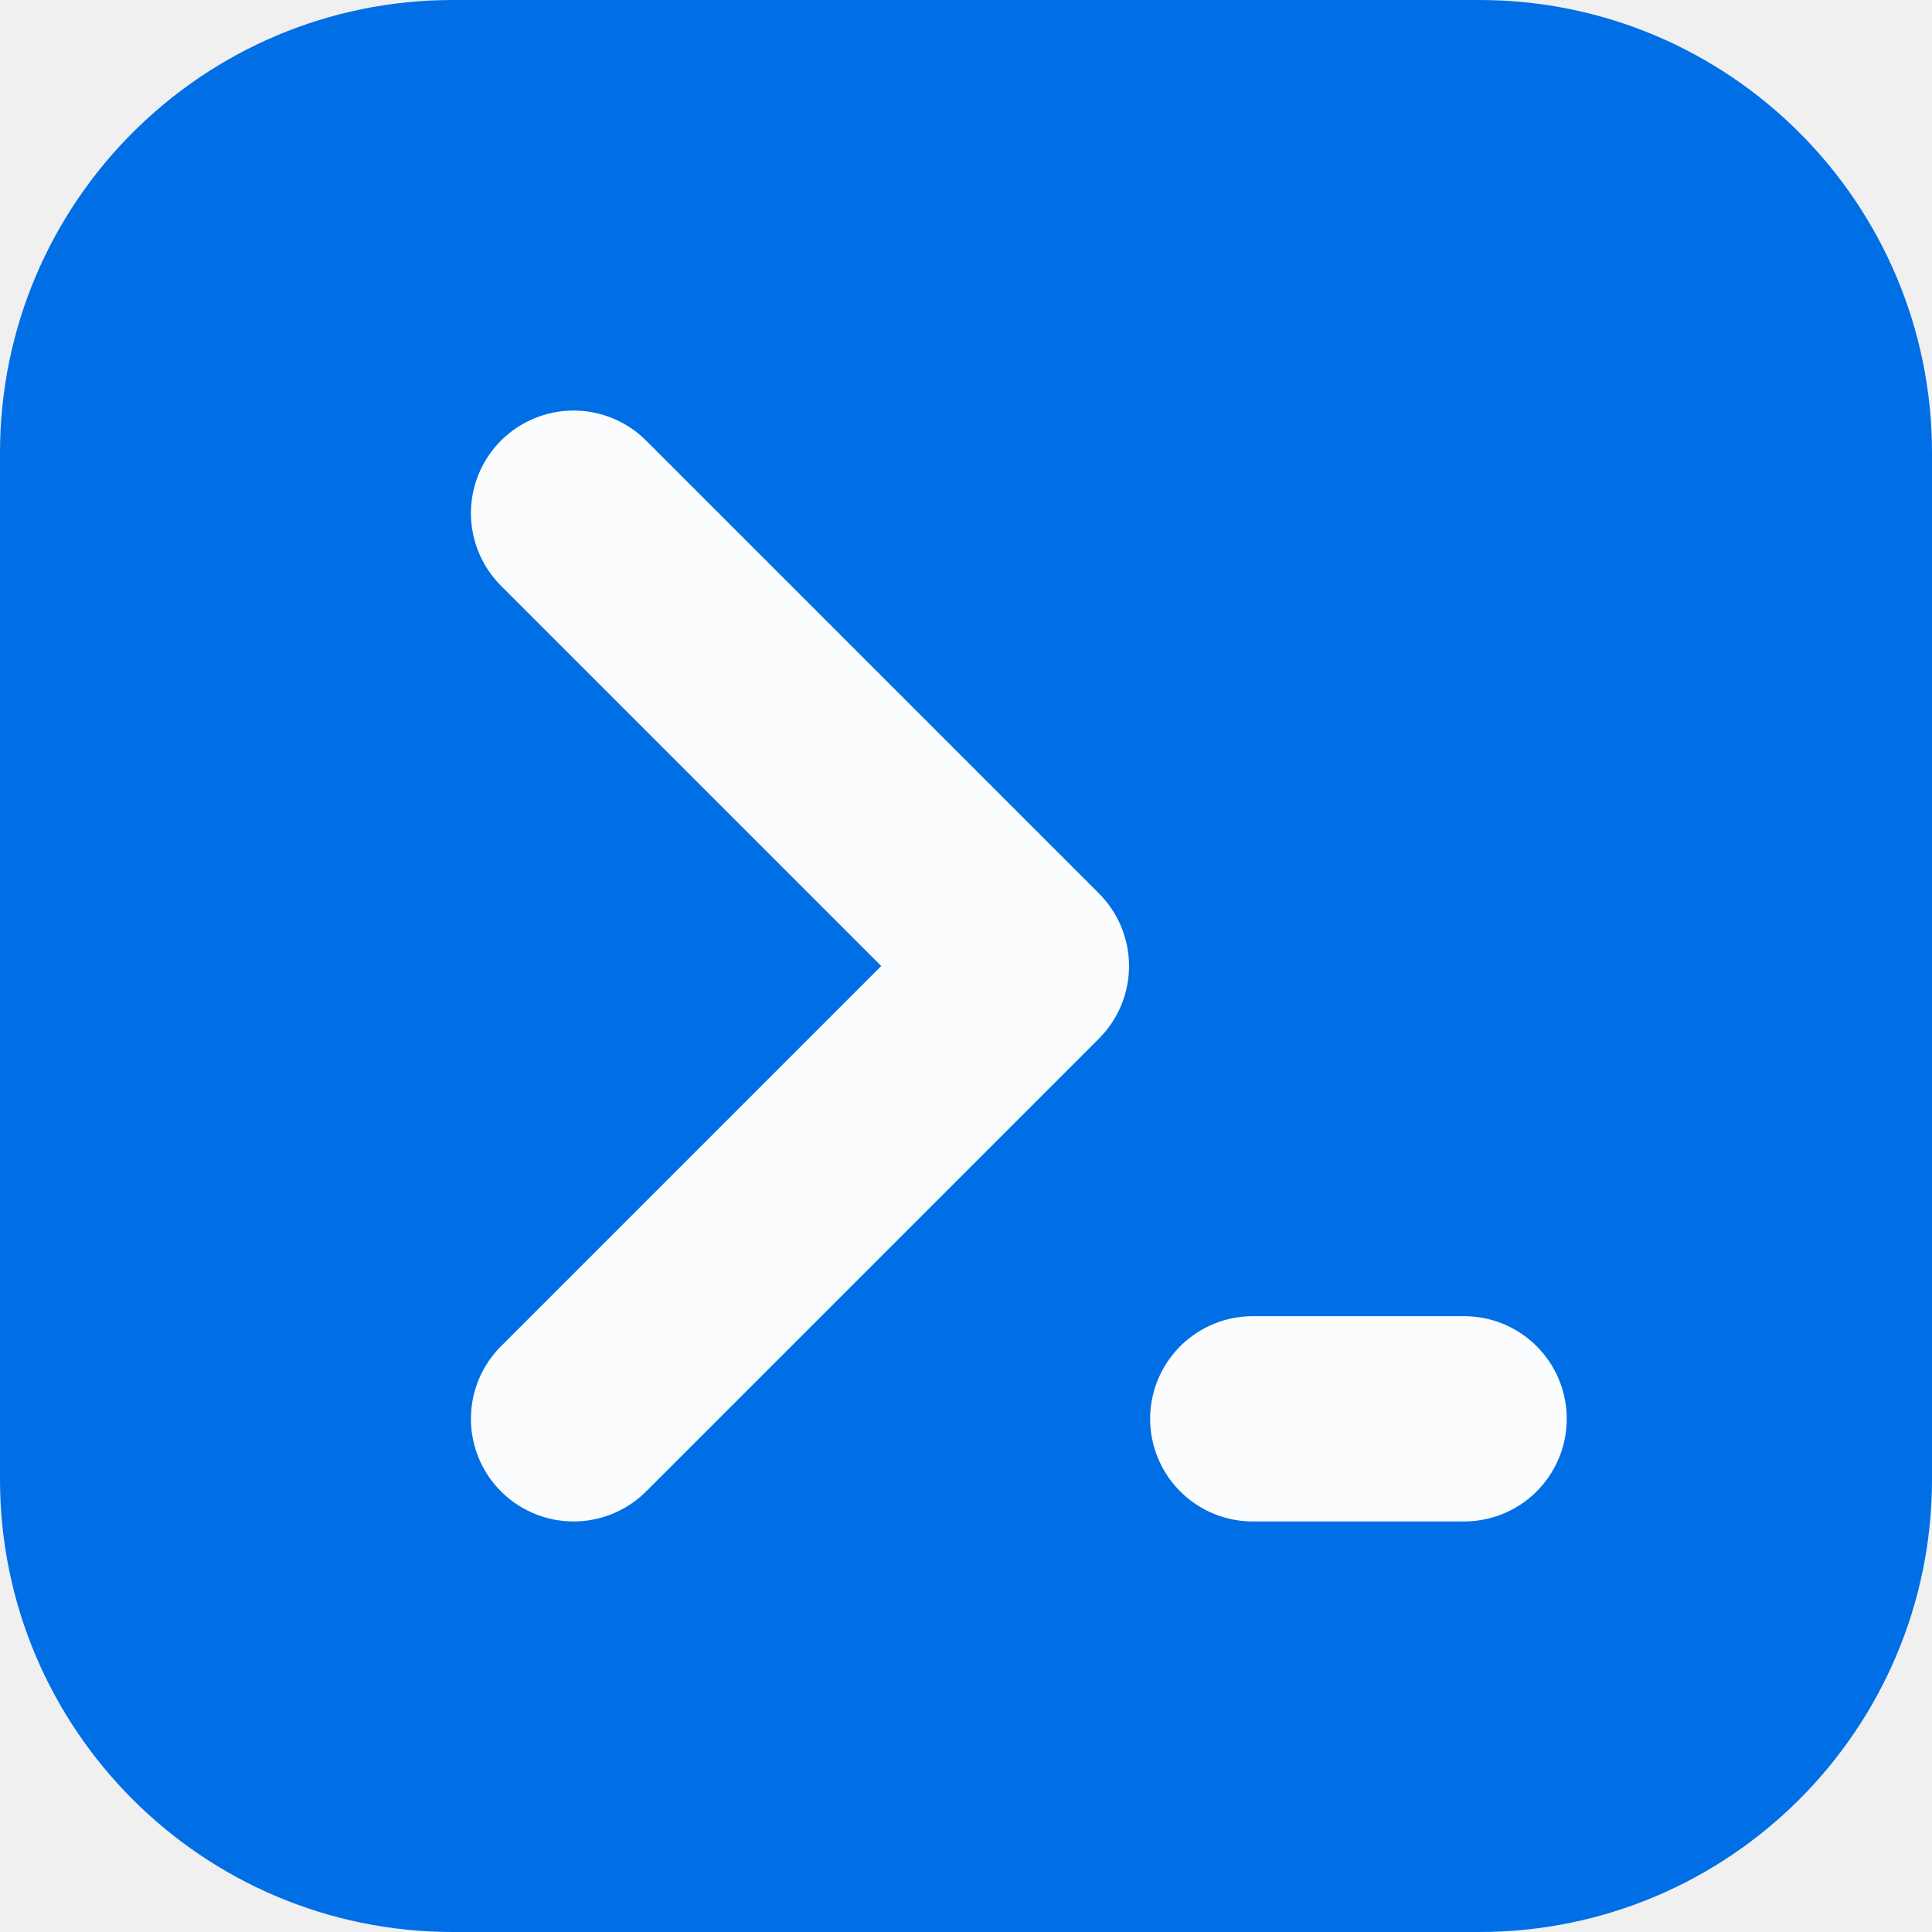
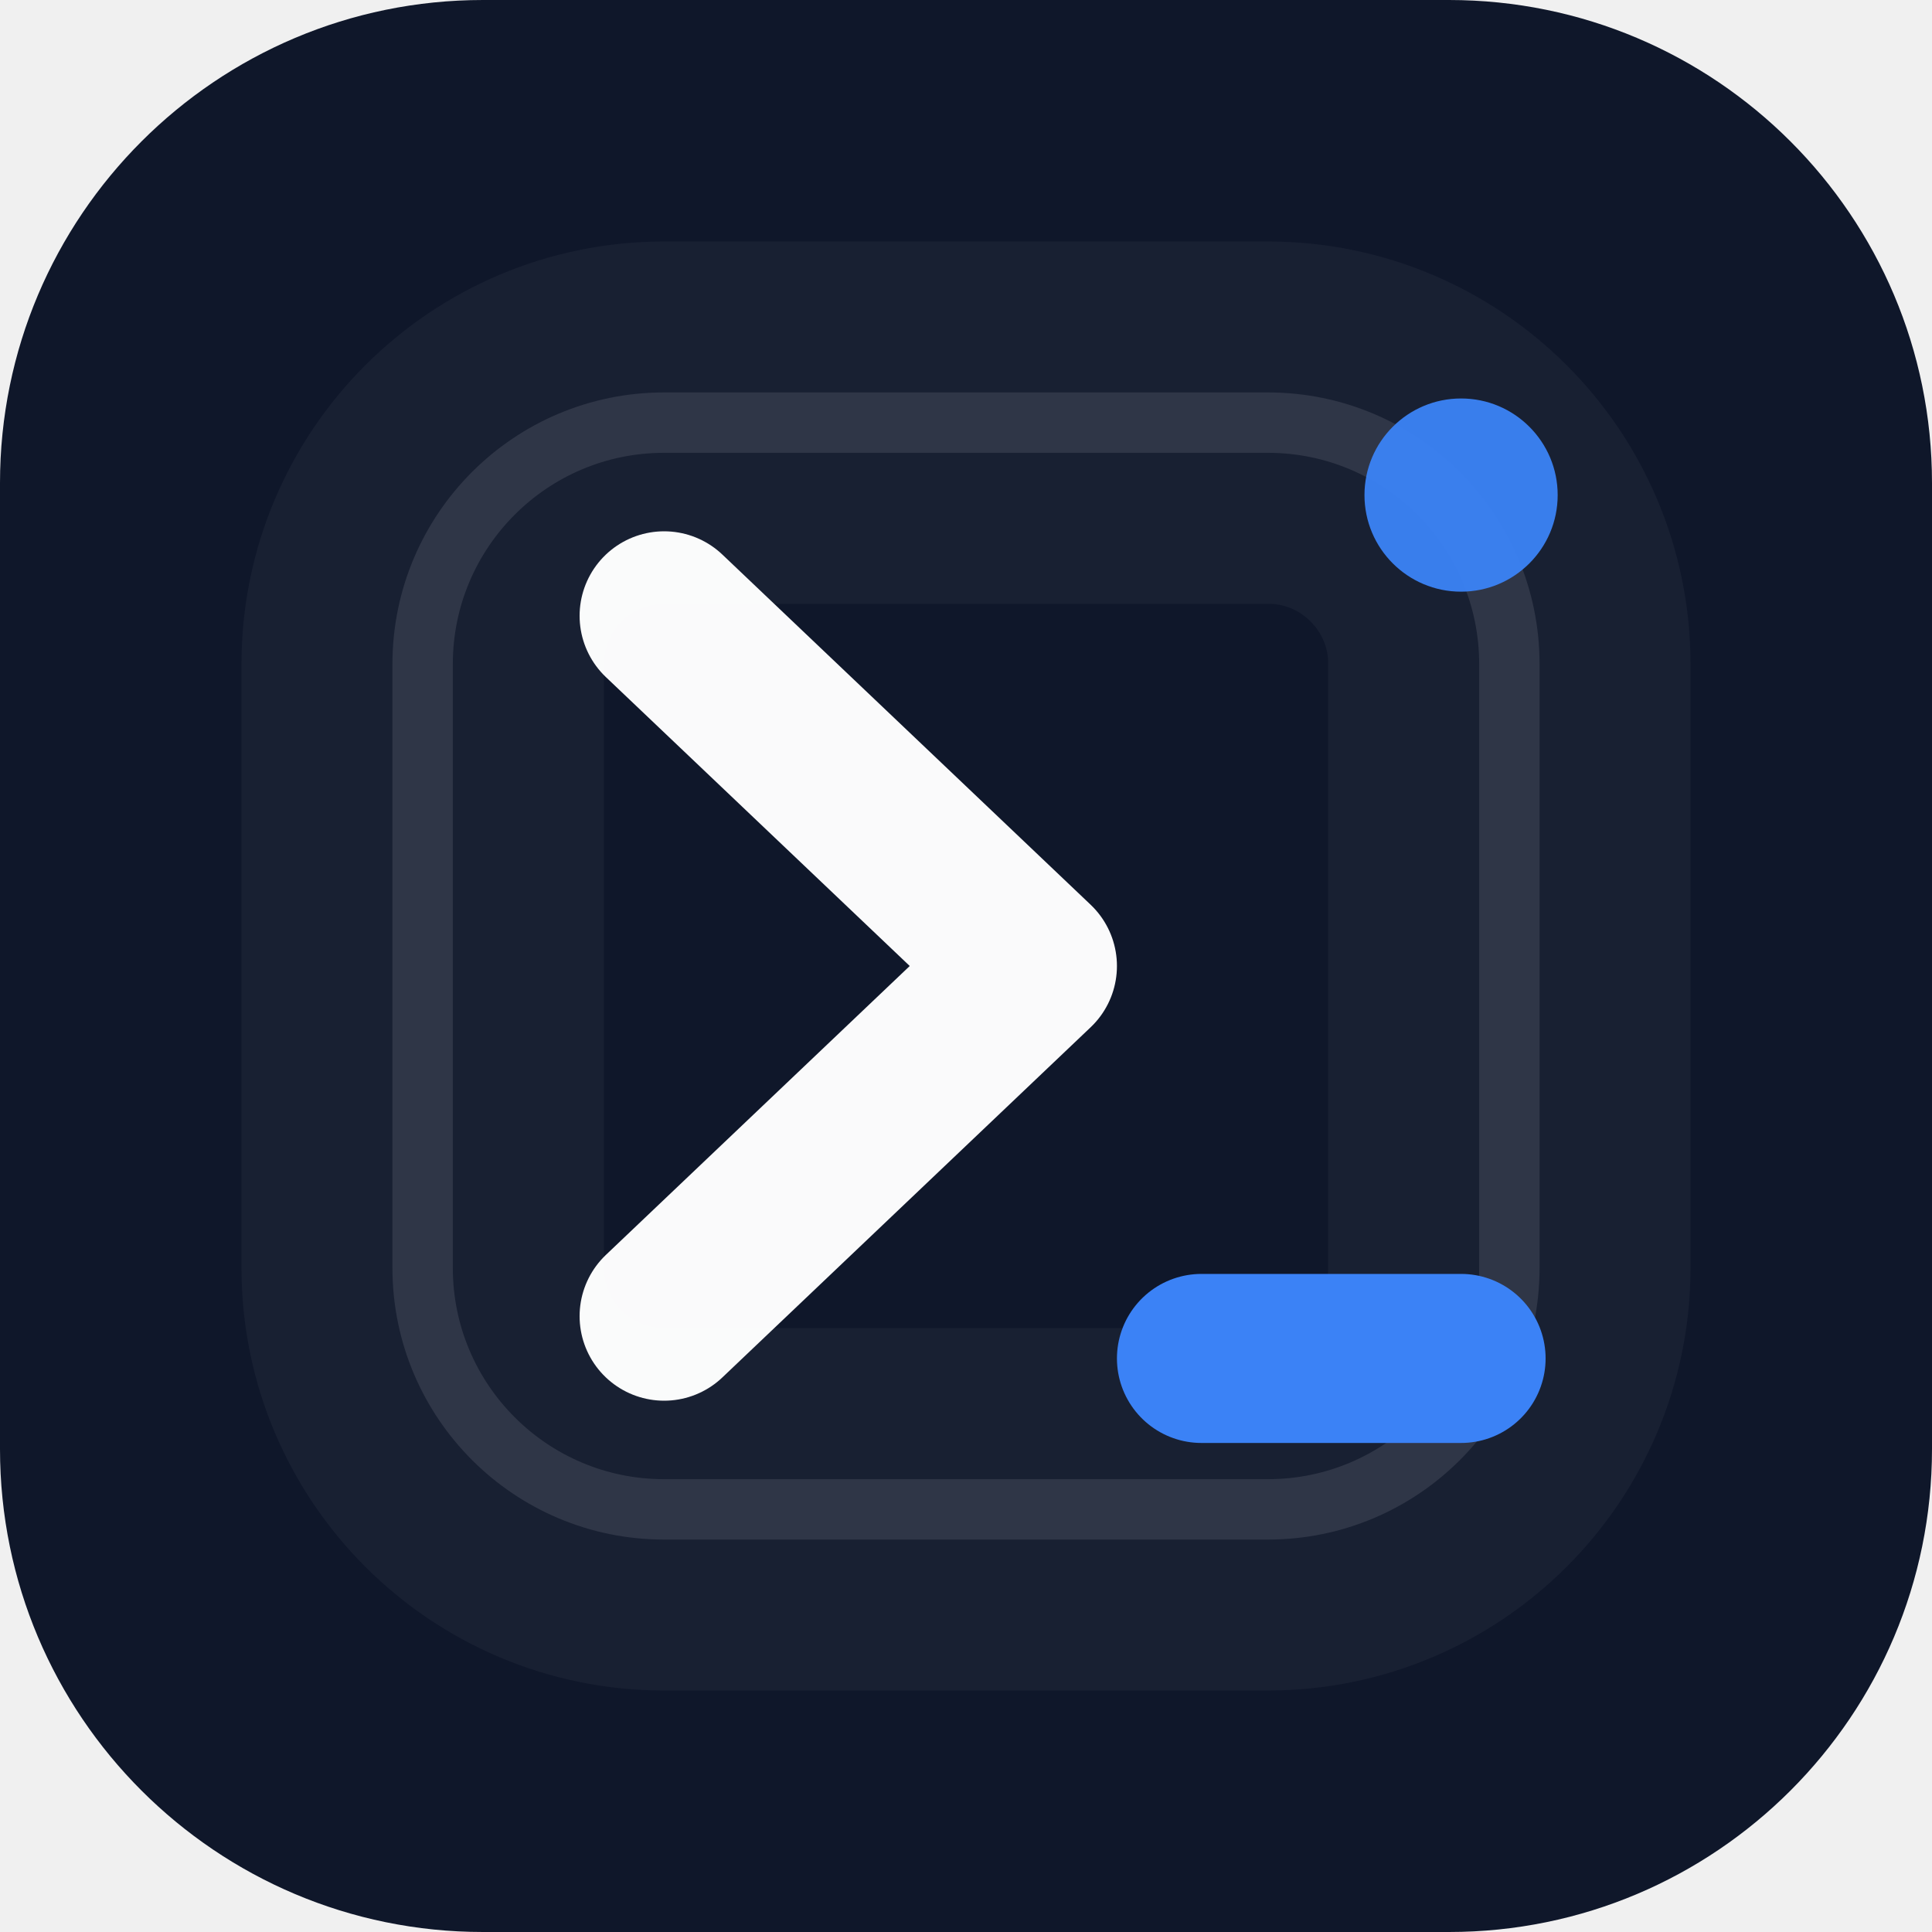
- <svg xmlns="http://www.w3.org/2000/svg" viewBox="0 0 32 32">
-   <rect width="32" height="32" rx="7.5" fill="#006fe6" />
-   <g fill="none" stroke="#fbfcfd" stroke-width="3.4" stroke-linecap="round" stroke-linejoin="round">
-     <polyline points="9.5 8.5 17 16 9.5 23.5" />
-     <line x1="20.75" y1="23.5" x2="24.25" y2="23.5" />
+ <svg xmlns="http://www.w3.org/2000/svg" viewBox="0 0 32 32" role="img">
+   <rect width="32" height="32" rx="8" fill="#0f172a" />
+   <rect x="7" y="7" width="18" height="18" rx="4" fill="none" stroke="white" stroke-opacity="0.10" stroke-width="1" />
+   <rect x="7" y="7" width="18" height="18" rx="4" fill="none" stroke="white" stroke-opacity="0.04" stroke-width="6" />
+   <g fill="none" stroke-linecap="round" stroke-linejoin="round">
+     <polyline points="11 10.2 17.1 16 11 21.8" stroke="white" stroke-width="2.8" opacity="0.98" />
+     <line x1="19.9" y1="22.5" x2="24.2" y2="22.5" stroke="#3b82f6" stroke-width="2.8" />
  </g>
+   <circle cx="24.2" cy="8.2" r="1.6" fill="#3b82f6" opacity="0.95" />
</svg>
